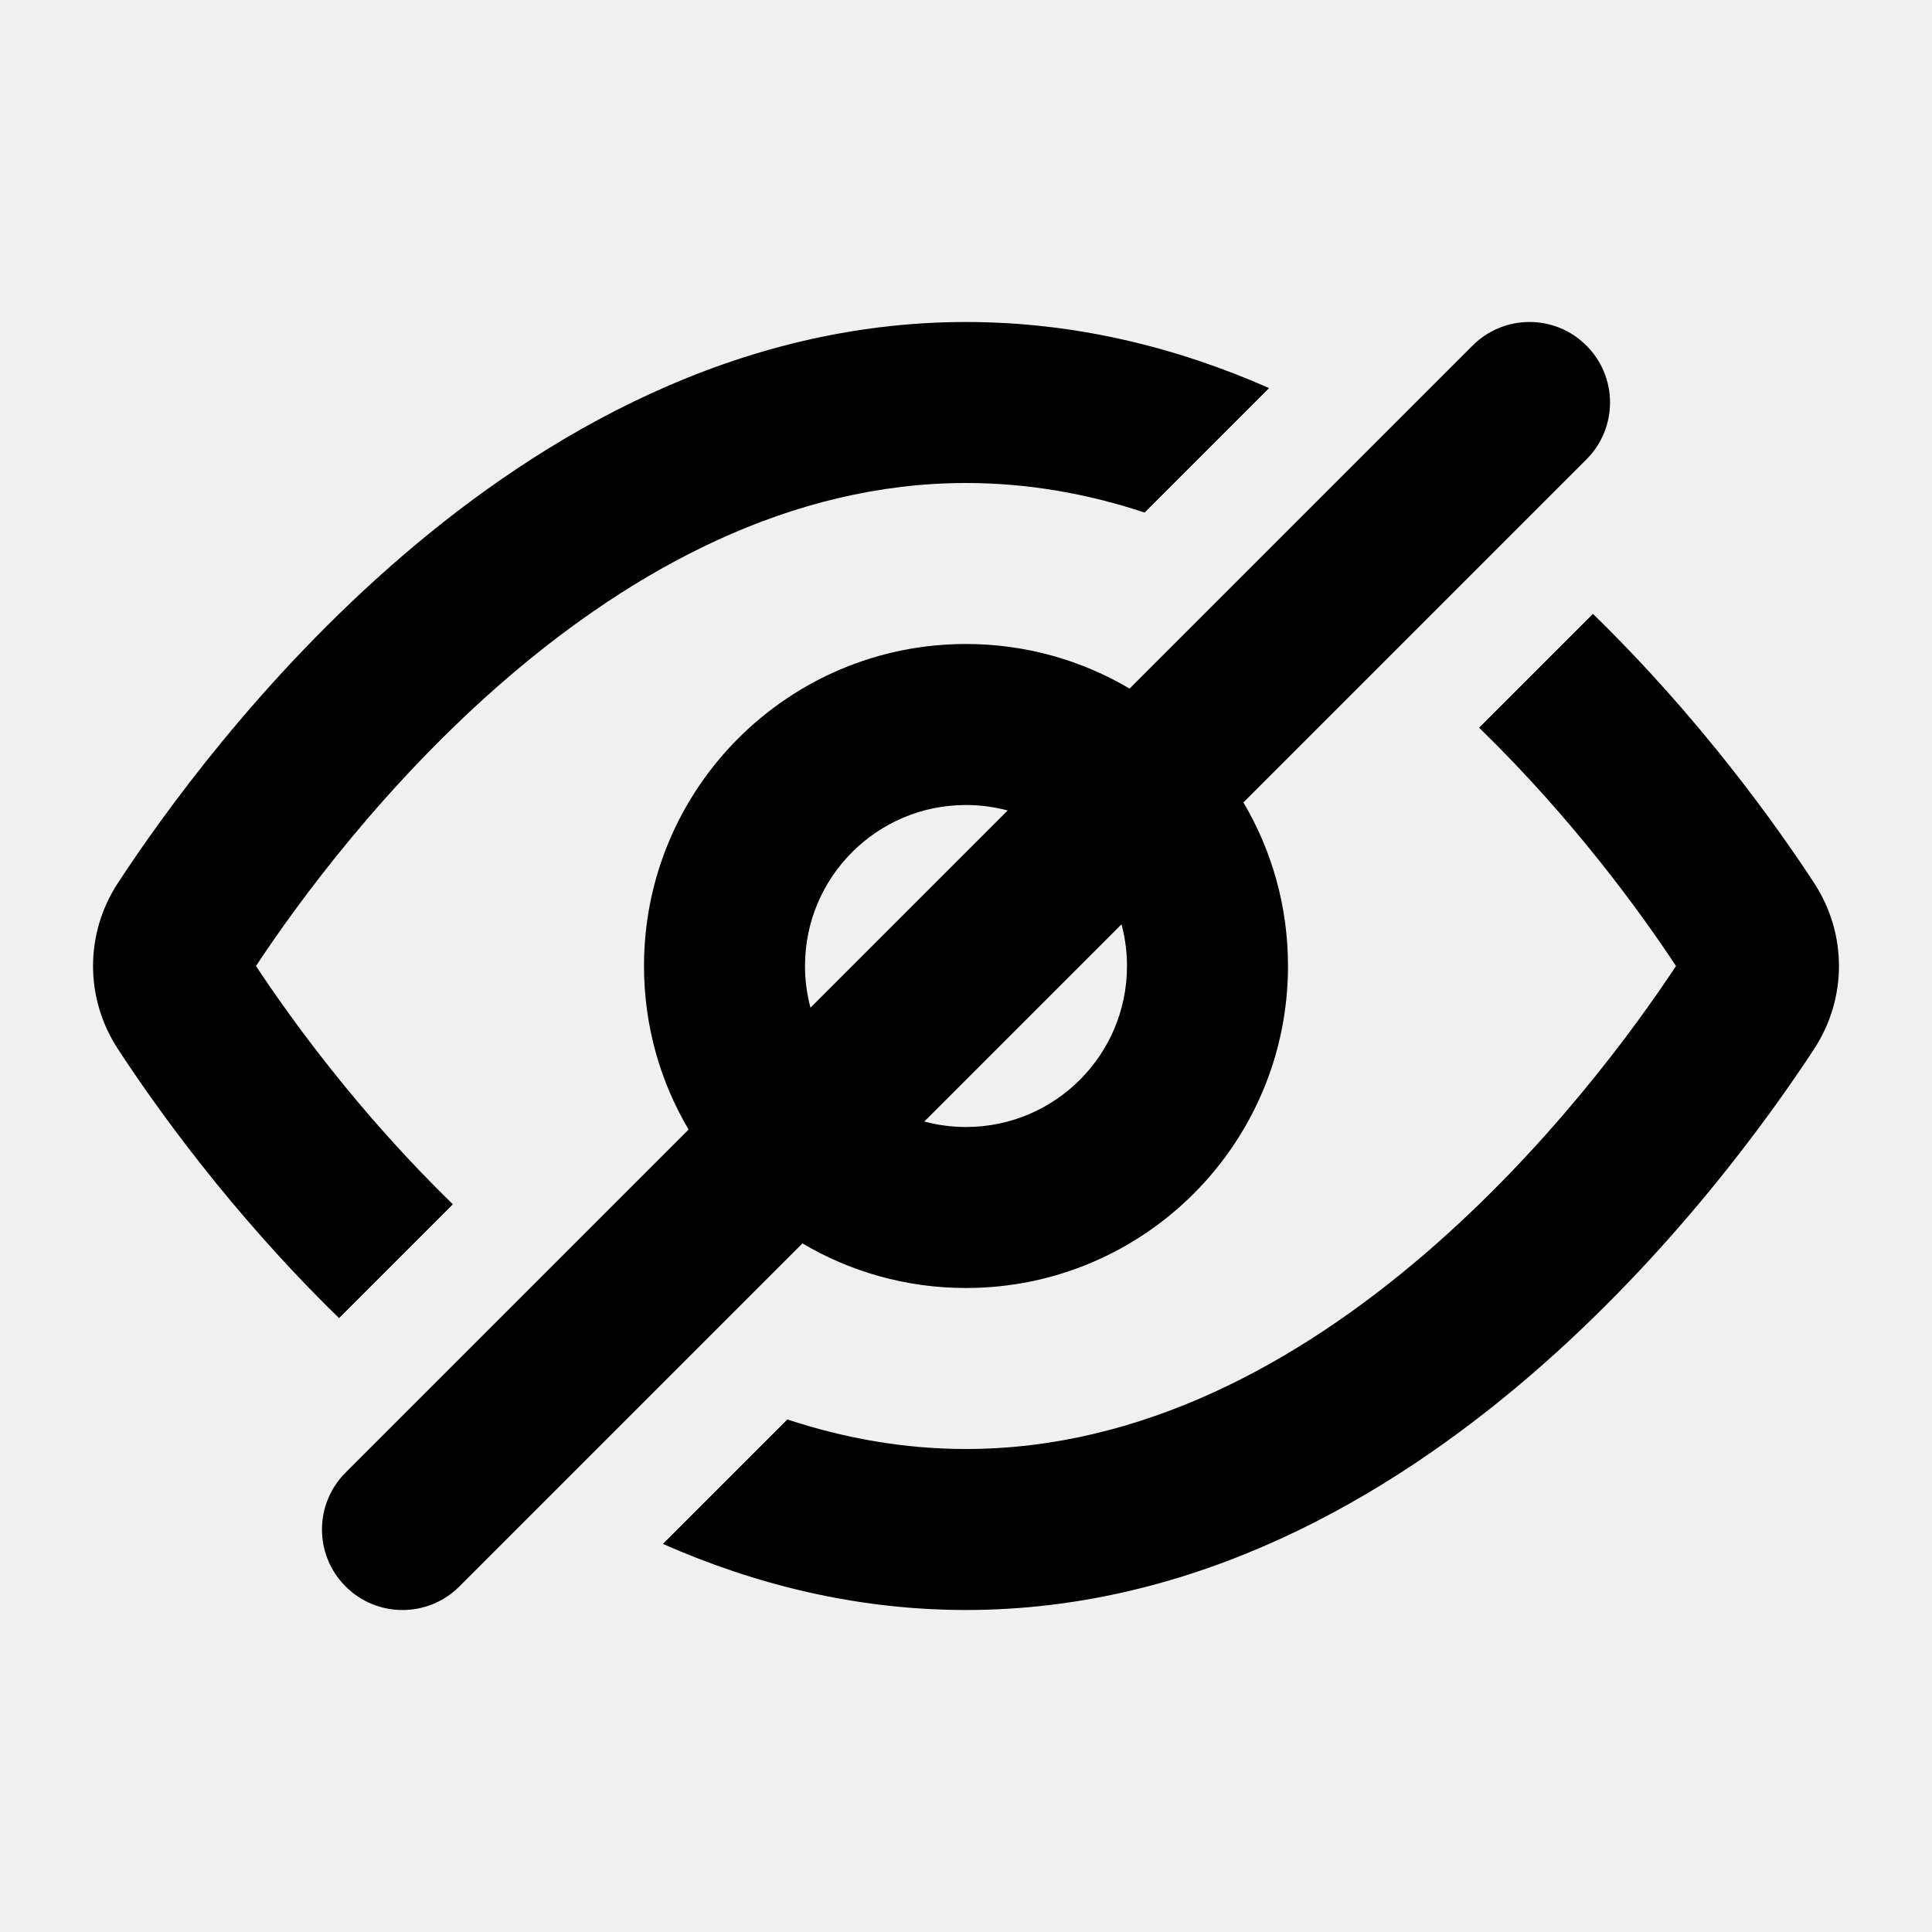
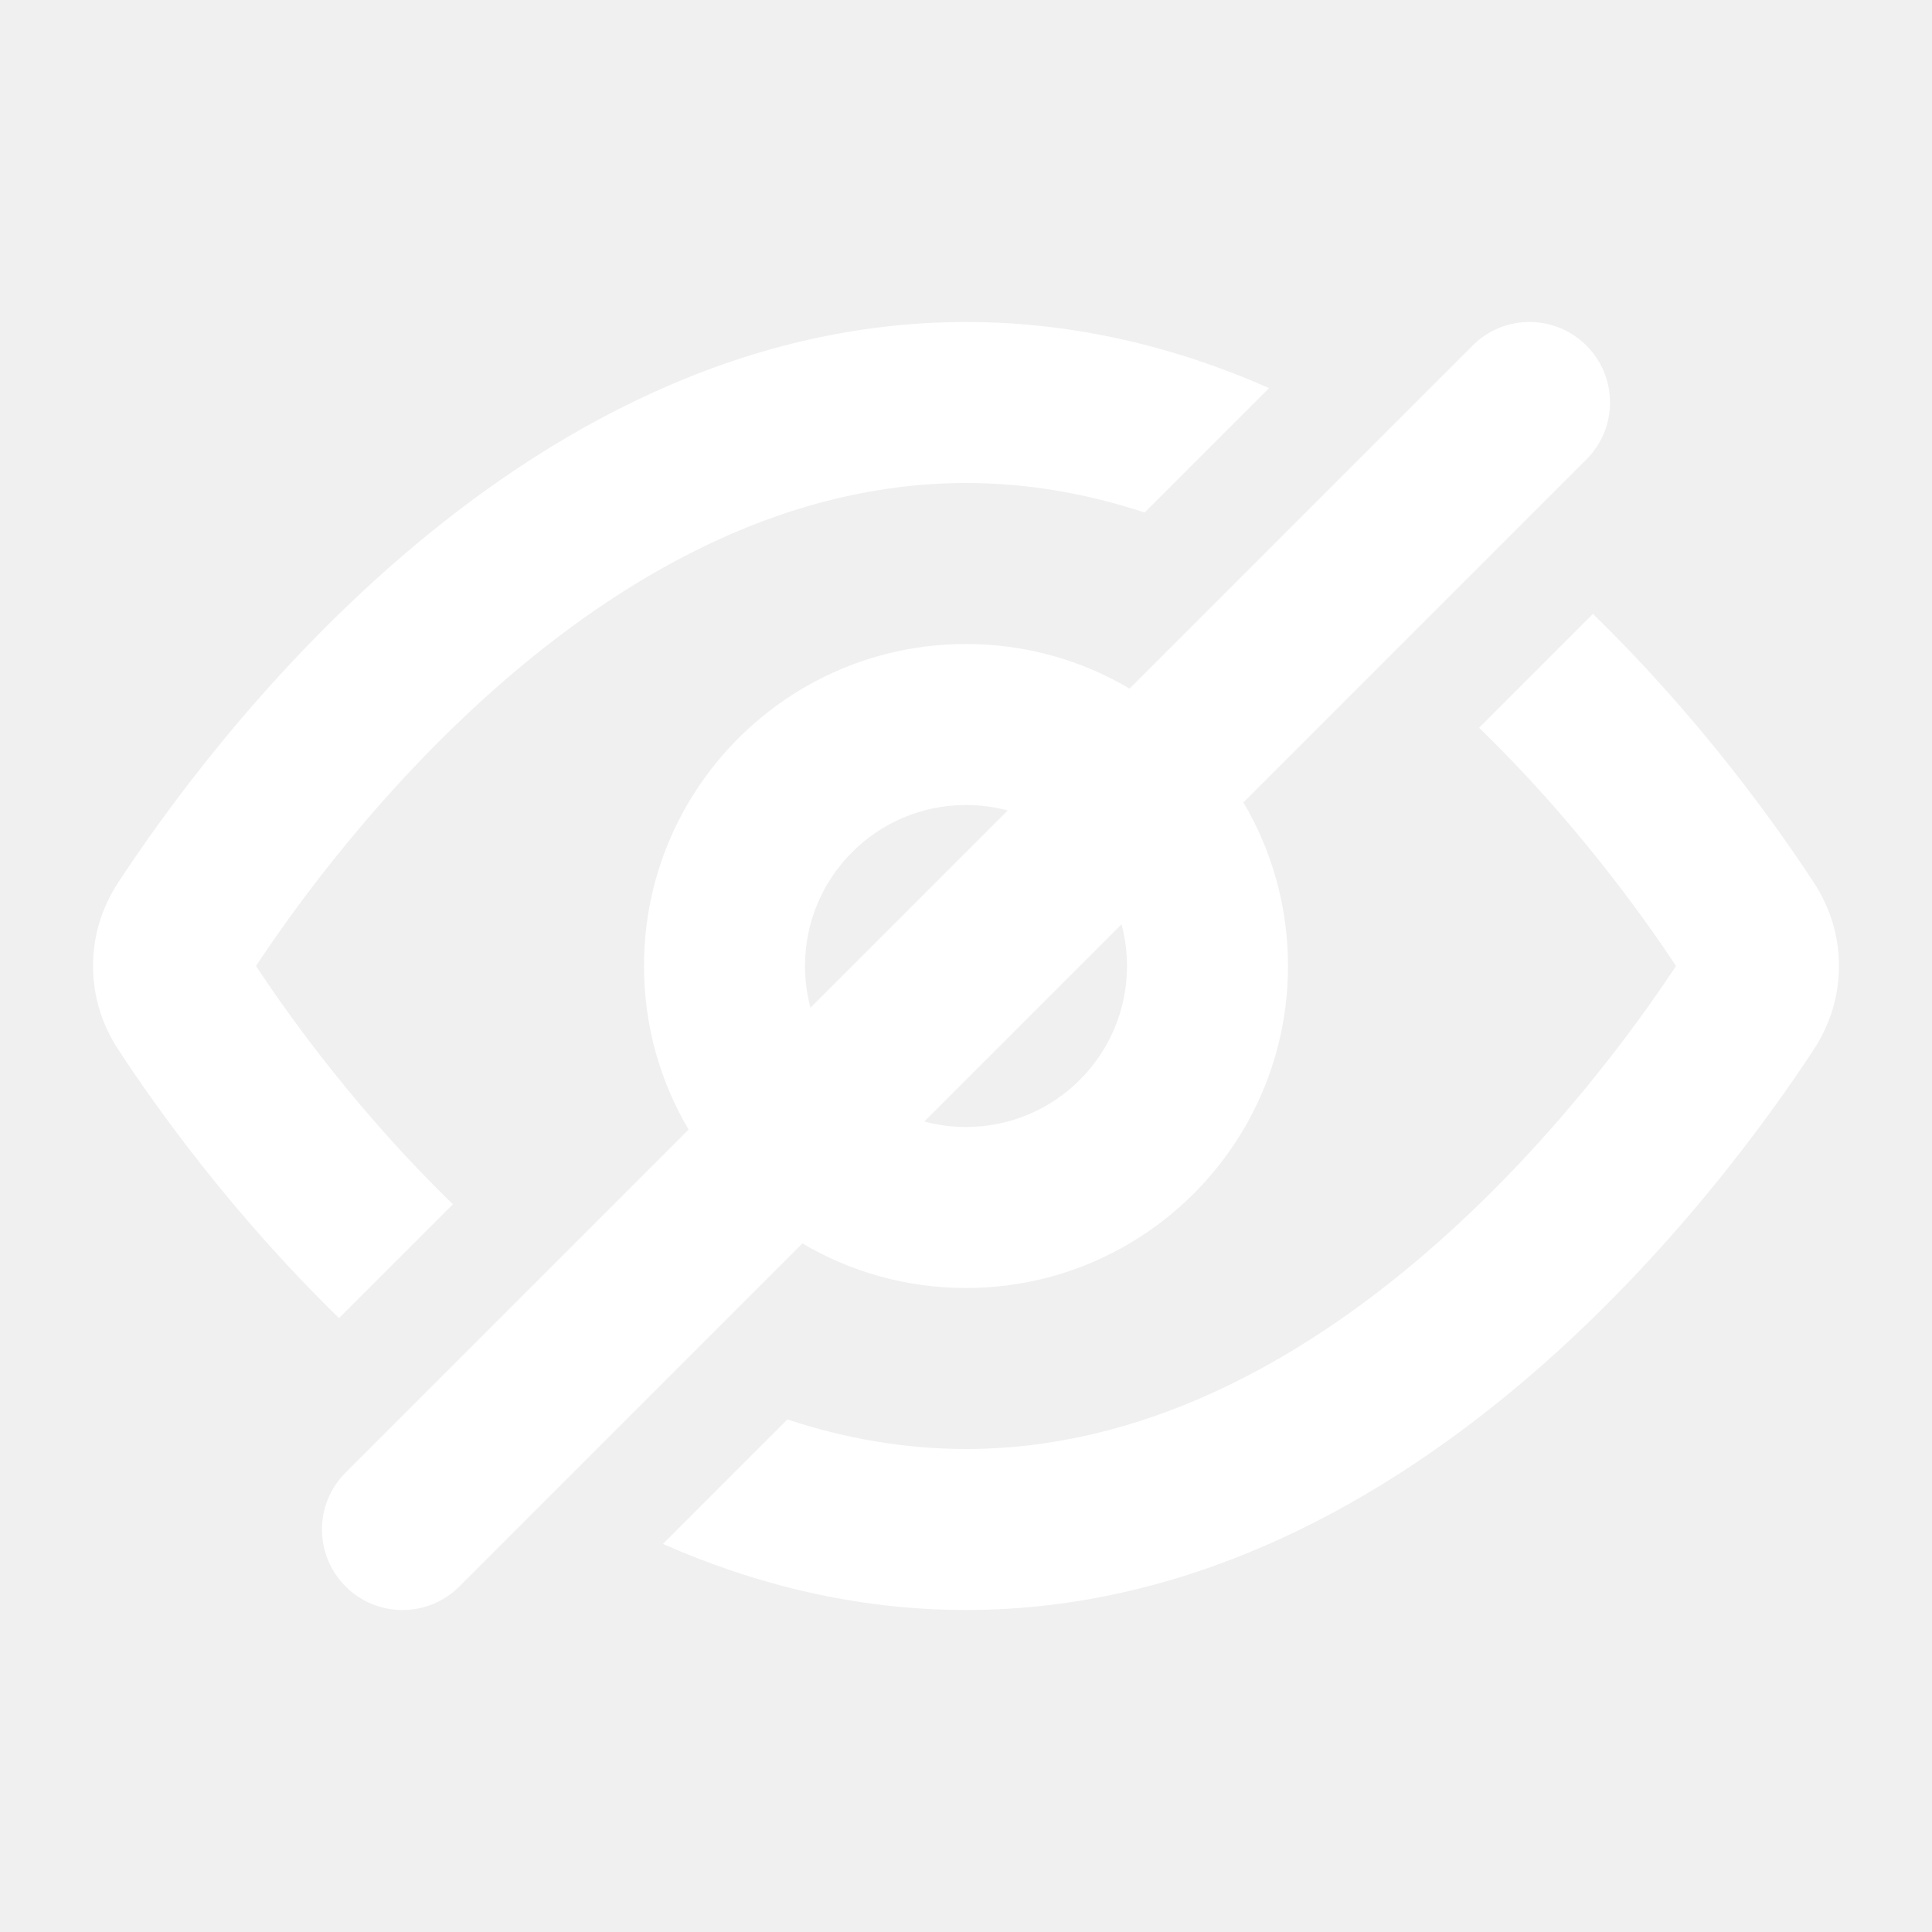
<svg xmlns="http://www.w3.org/2000/svg" width="800px" height="800px" viewBox="0 0 24 24" fill="none">
-   <path fill-rule="evenodd" clip-rule="evenodd" d="M19.707 5.707C20.098 5.317 20.098 4.683 19.707 4.293C19.317 3.902 18.683 3.902 18.293 4.293L14.032 8.554C13.437 8.202 12.742 8 12 8C9.791 8 8 9.791 8 12C8 12.742 8.202 13.437 8.554 14.032L4.293 18.293C3.902 18.683 3.902 19.317 4.293 19.707C4.683 20.098 5.317 20.098 5.707 19.707L9.968 15.446C10.563 15.798 11.258 16 12 16C14.209 16 16 14.209 16 12C16 11.258 15.798 10.563 15.446 9.968L19.707 5.707ZM12.518 10.068C12.353 10.024 12.179 10 12 10C10.895 10 10 10.895 10 12C10 12.179 10.024 12.353 10.068 12.518L12.518 10.068ZM11.482 13.932L13.932 11.482C13.976 11.647 14 11.821 14 12C14 13.105 13.105 14 12 14C11.821 14 11.647 13.976 11.482 13.932ZM15.765 4.821C14.629 4.32 13.367 4 12 4C9.148 4 6.757 5.395 4.998 6.906C3.233 8.423 2.008 10.138 1.464 10.97C1.053 11.598 1.053 12.402 1.464 13.03C1.923 13.733 2.867 15.064 4.212 16.374L5.626 14.96C4.455 13.823 3.611 12.653 3.18 12C3.69 11.227 4.778 9.732 6.301 8.423C7.874 7.072 9.816 6 12 6C12.772 6 13.514 6.134 14.219 6.367L15.765 4.821ZM12 18C11.228 18 10.487 17.866 9.781 17.633L8.235 19.179C9.371 19.68 10.633 20 12 20C14.852 20 17.243 18.605 19.002 17.094C20.767 15.577 21.992 13.862 22.536 13.03C22.947 12.402 22.947 11.598 22.536 10.97C22.077 10.267 21.133 8.936 19.788 7.626L18.374 9.04C19.545 10.177 20.389 11.347 20.82 12C20.31 12.773 19.222 14.268 17.699 15.577C16.126 16.928 14.184 18 12 18Z" fill="#000000" />
+   <path fill-rule="evenodd" clip-rule="evenodd" d="M19.707 5.707C20.098 5.317 20.098 4.683 19.707 4.293C19.317 3.902 18.683 3.902 18.293 4.293L14.032 8.554C13.437 8.202 12.742 8 12 8C9.791 8 8 9.791 8 12C8 12.742 8.202 13.437 8.554 14.032L4.293 18.293C3.902 18.683 3.902 19.317 4.293 19.707C4.683 20.098 5.317 20.098 5.707 19.707L9.968 15.446C10.563 15.798 11.258 16 12 16C14.209 16 16 14.209 16 12C16 11.258 15.798 10.563 15.446 9.968L19.707 5.707ZM12.518 10.068C12.353 10.024 12.179 10 12 10C10.895 10 10 10.895 10 12C10 12.179 10.024 12.353 10.068 12.518L12.518 10.068ZM11.482 13.932L13.932 11.482C13.976 11.647 14 11.821 14 12C14 13.105 13.105 14 12 14C11.821 14 11.647 13.976 11.482 13.932ZM15.765 4.821C14.629 4.32 13.367 4 12 4C9.148 4 6.757 5.395 4.998 6.906C3.233 8.423 2.008 10.138 1.464 10.97C1.053 11.598 1.053 12.402 1.464 13.03C1.923 13.733 2.867 15.064 4.212 16.374L5.626 14.96C4.455 13.823 3.611 12.653 3.18 12C3.69 11.227 4.778 9.732 6.301 8.423C7.874 7.072 9.816 6 12 6C12.772 6 13.514 6.134 14.219 6.367L15.765 4.821ZM12 18C11.228 18 10.487 17.866 9.781 17.633L8.235 19.179C9.371 19.68 10.633 20 12 20C14.852 20 17.243 18.605 19.002 17.094C20.767 15.577 21.992 13.862 22.536 13.03C22.947 12.402 22.947 11.598 22.536 10.97C22.077 10.267 21.133 8.936 19.788 7.626L18.374 9.04C19.545 10.177 20.389 11.347 20.82 12C20.31 12.773 19.222 14.268 17.699 15.577C16.126 16.928 14.184 18 12 18Z" fill="#fff" />
</svg>
